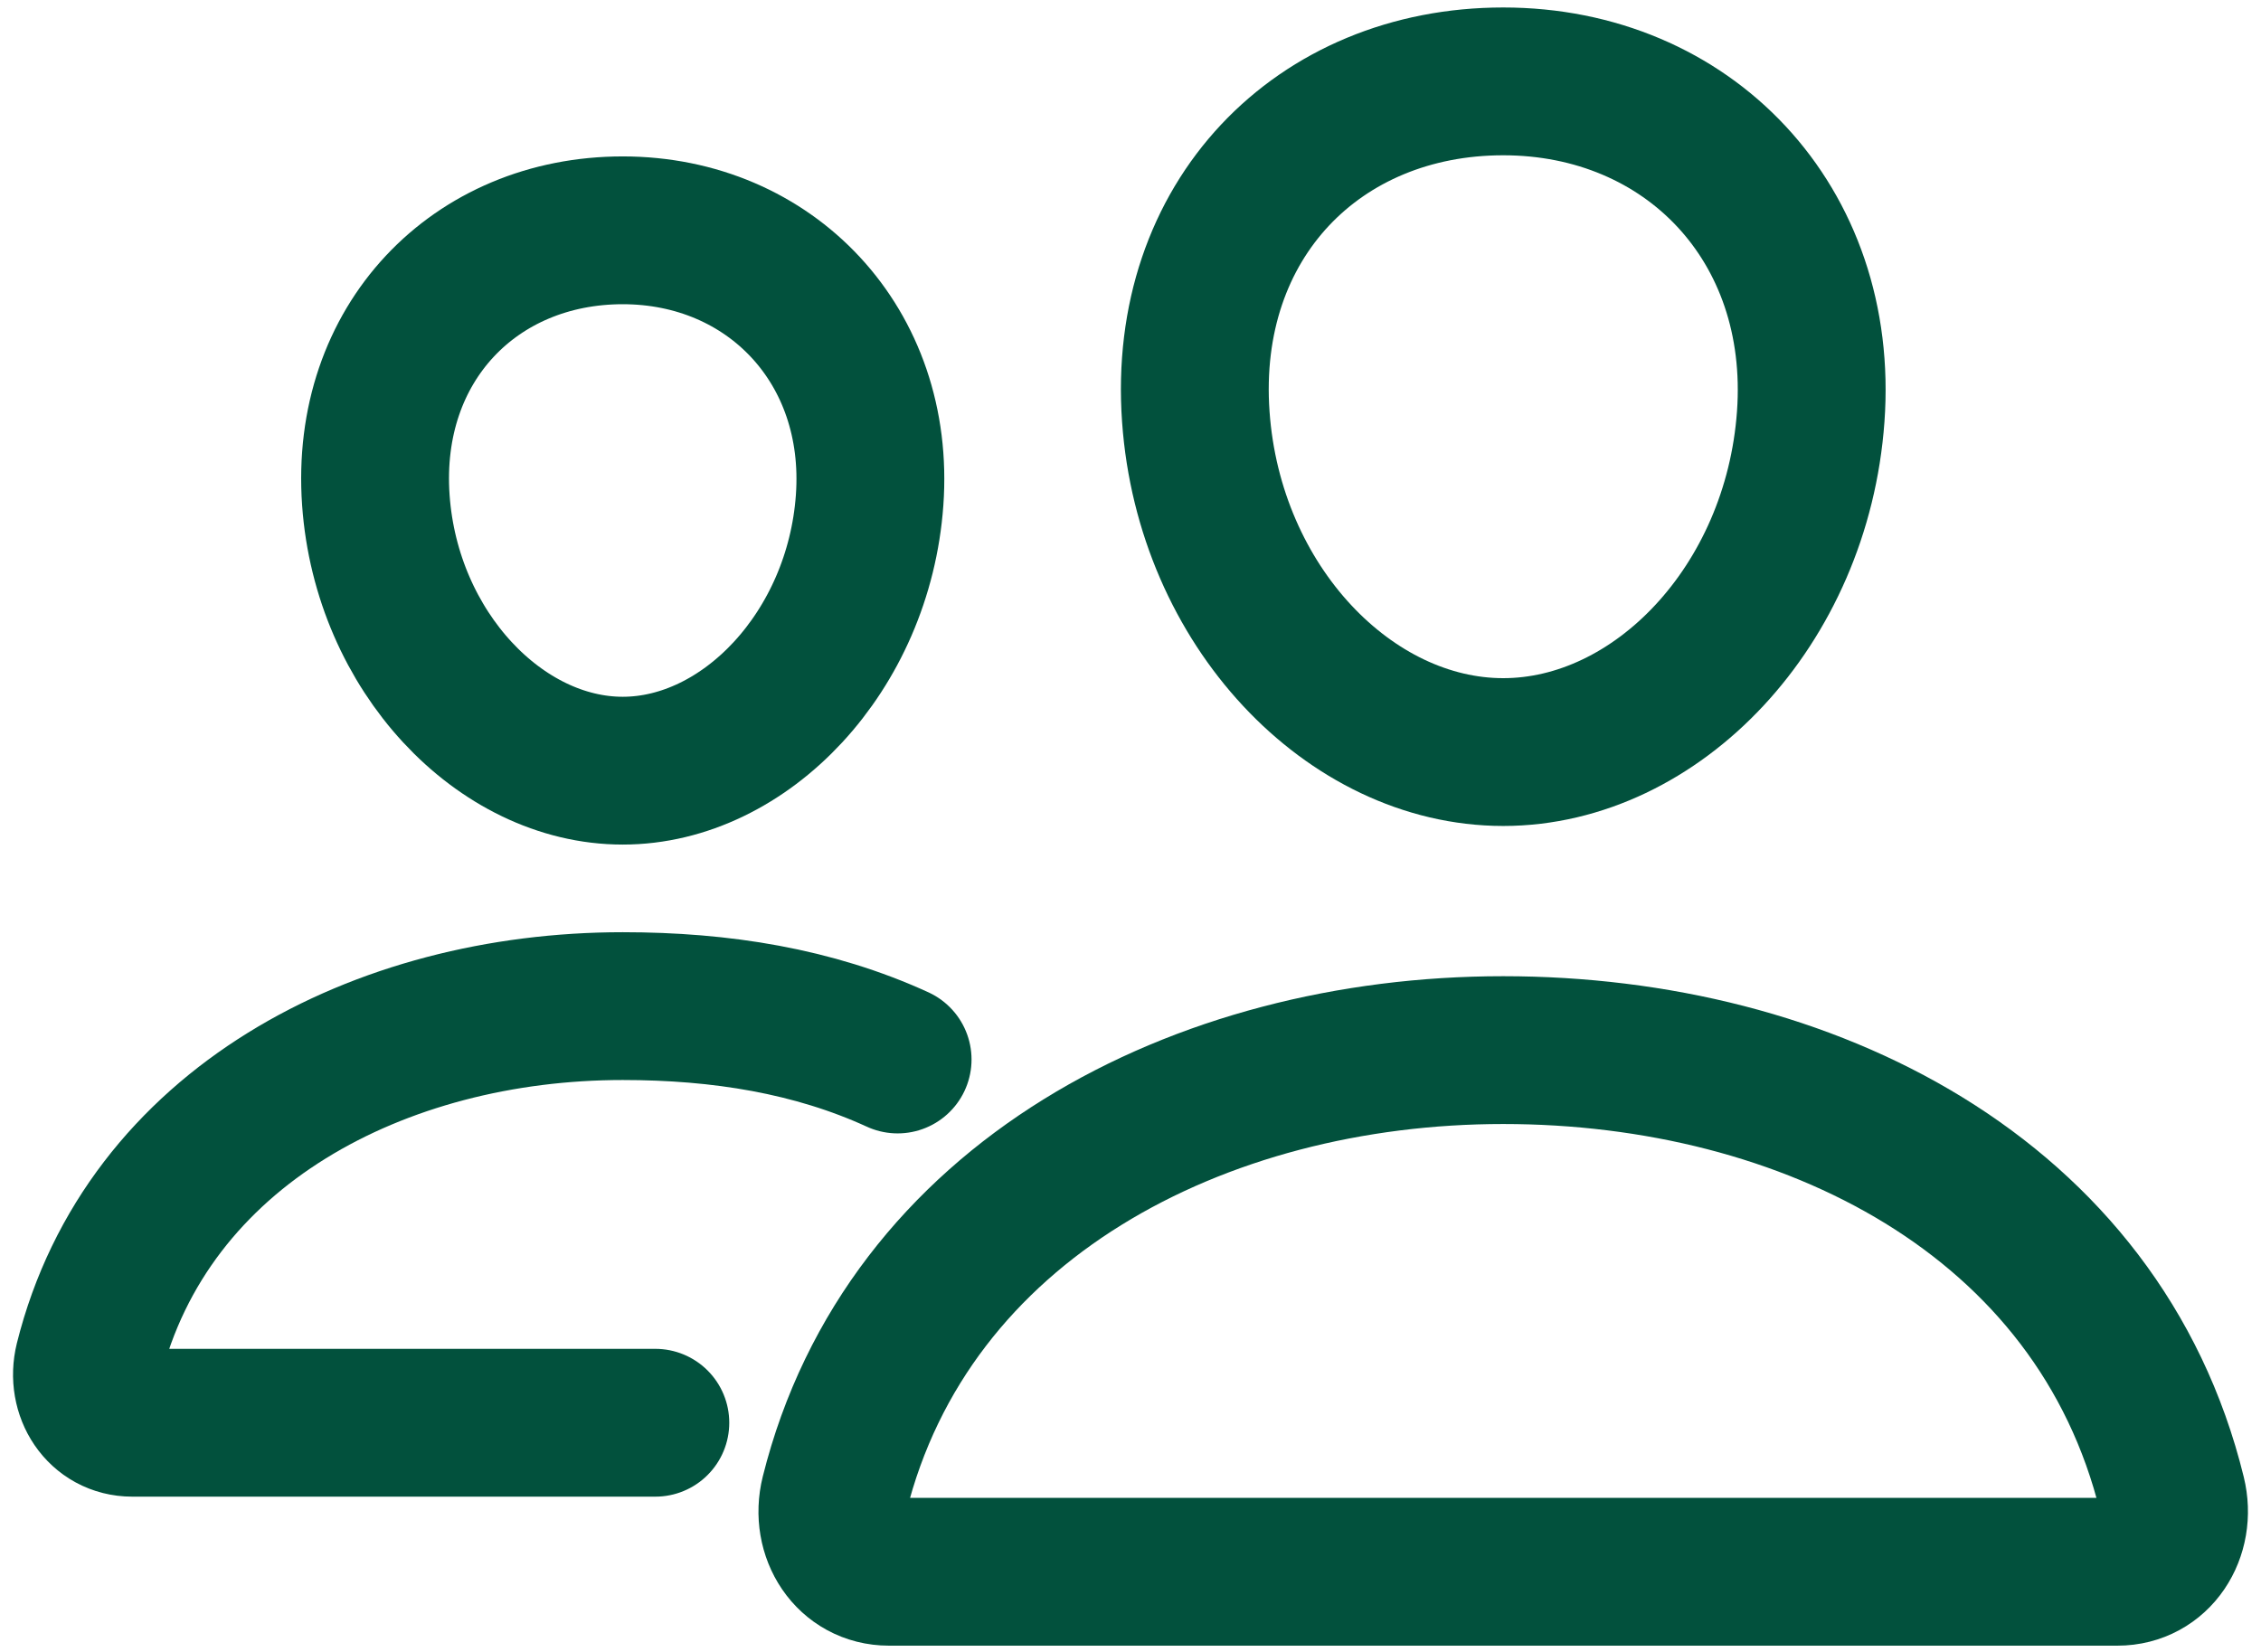
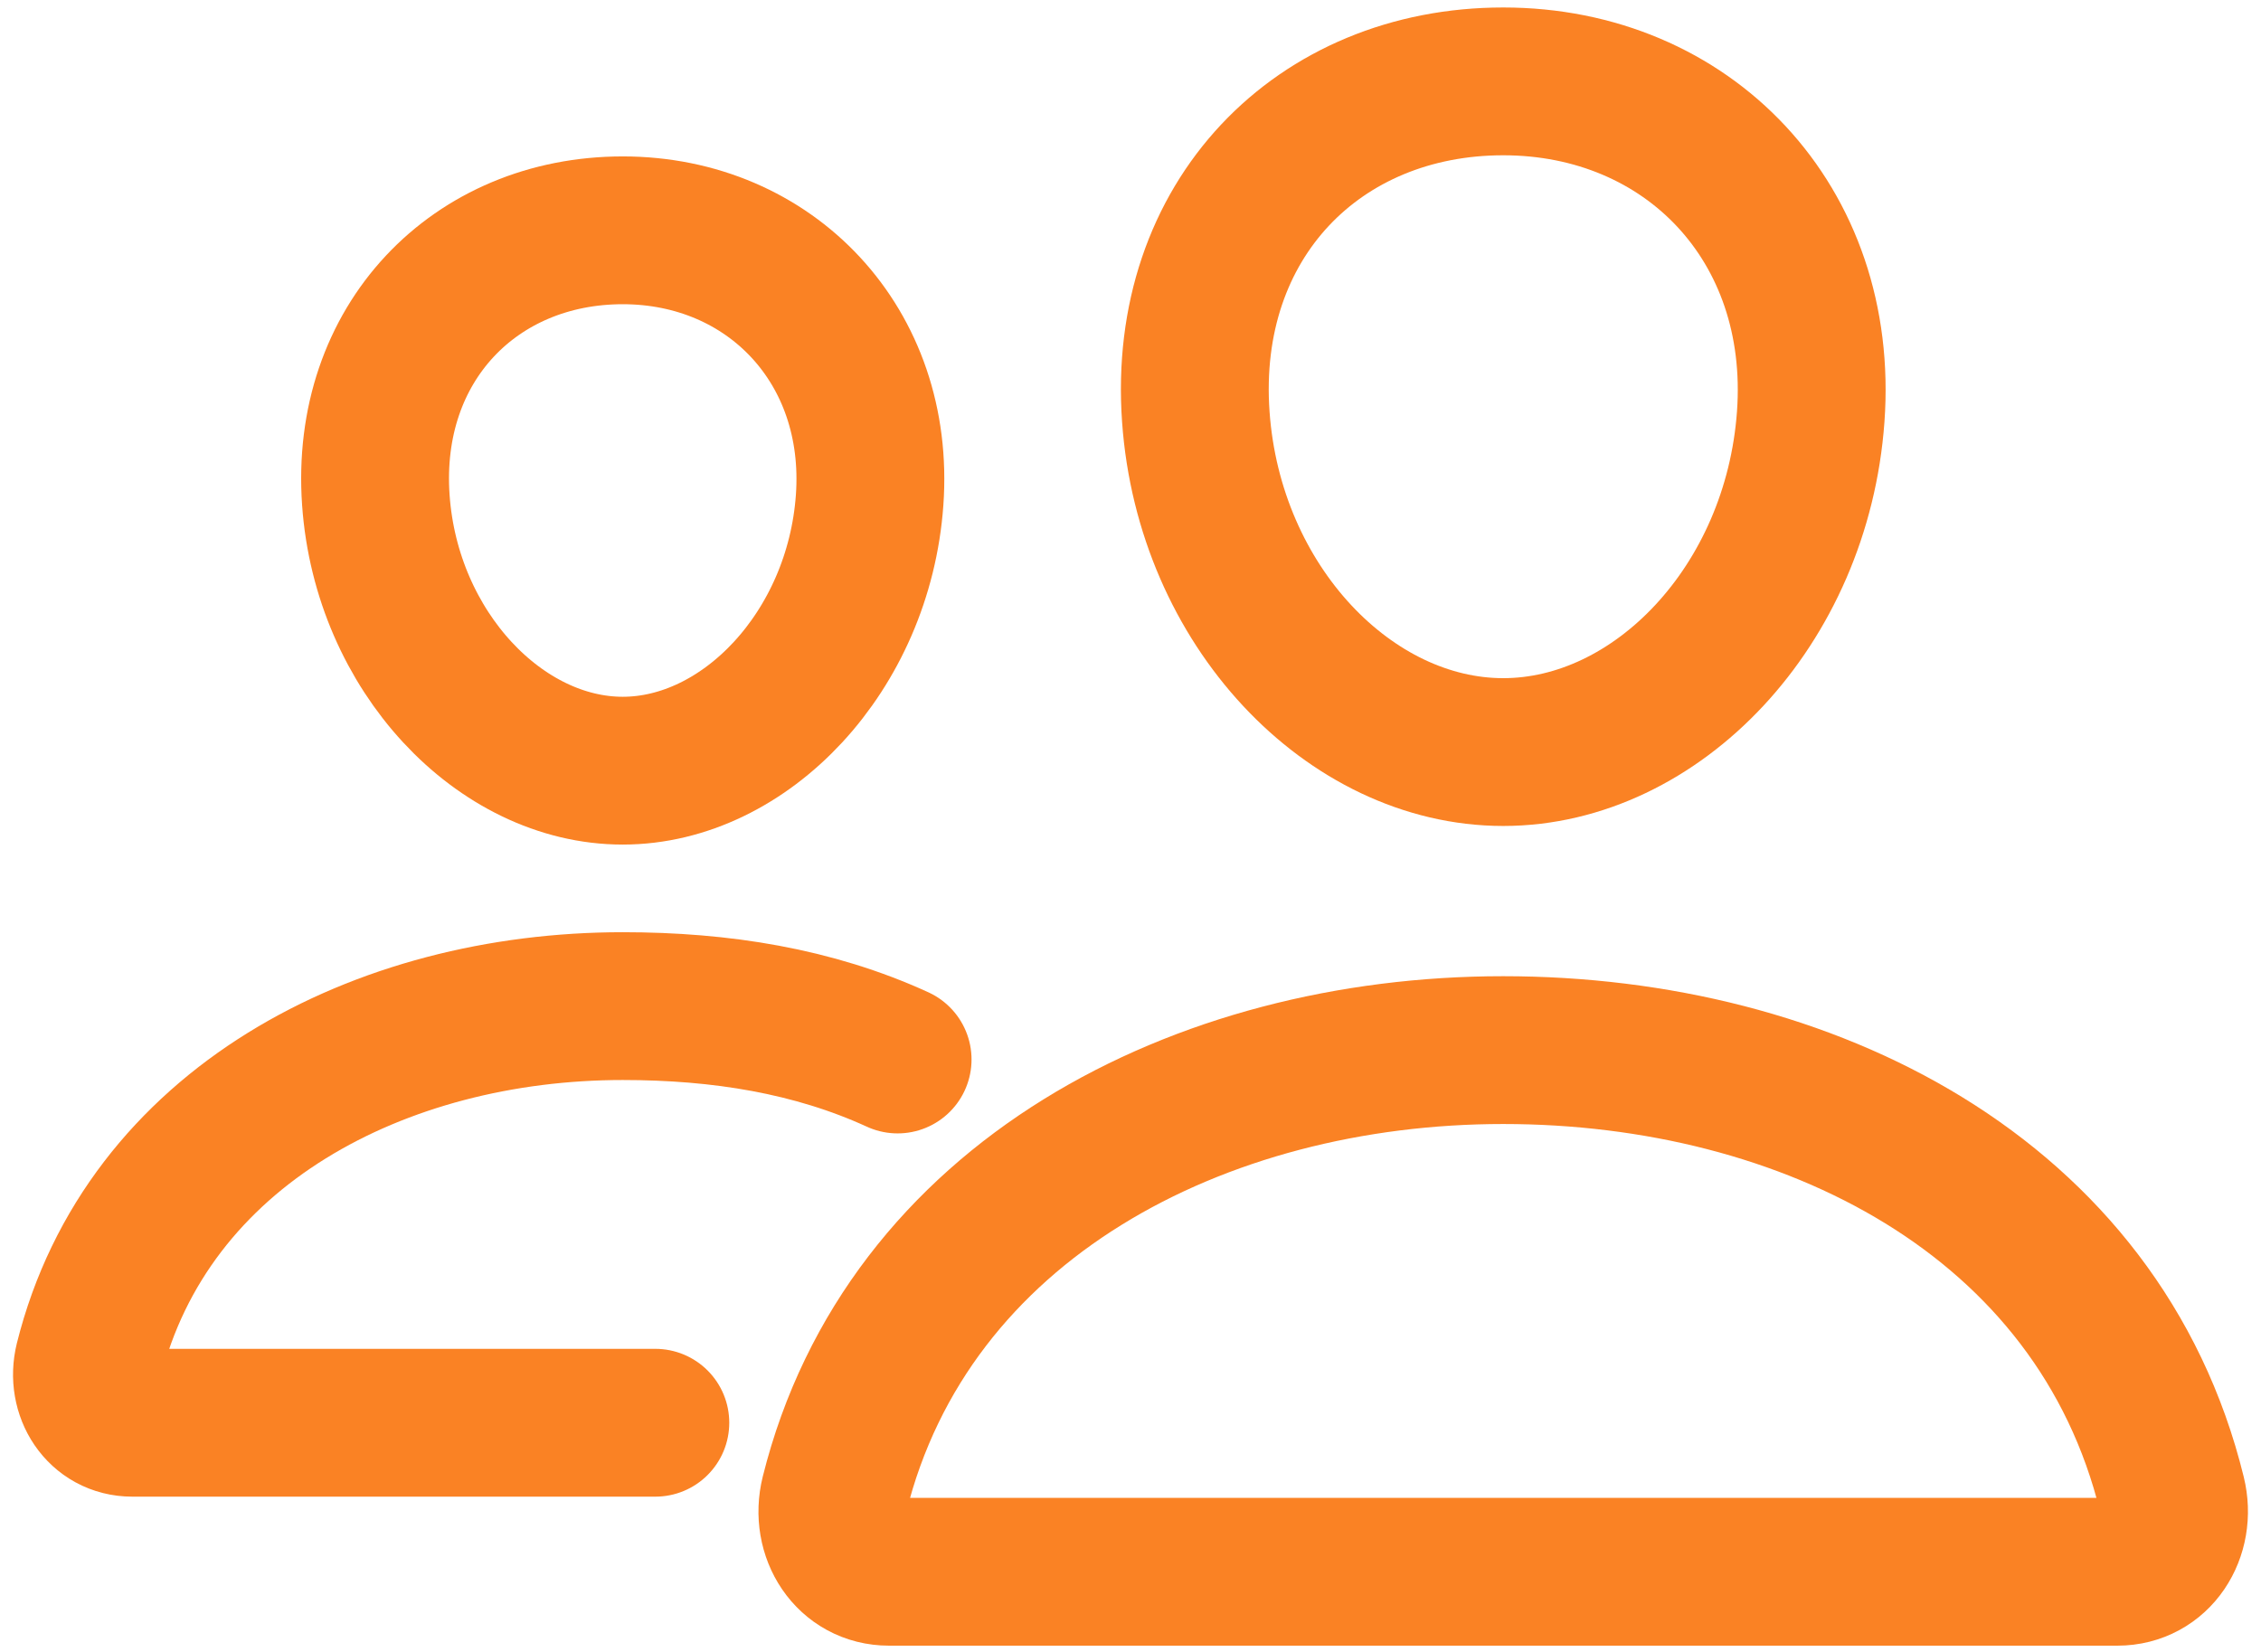
<svg xmlns="http://www.w3.org/2000/svg" width="26" height="19" viewBox="0 0 26 19" fill="none">
-   <path d="M20.822 4.793C20.665 6.971 19.049 8.65 17.286 8.65C15.524 8.65 13.905 6.972 13.751 4.793C13.59 2.526 15.163 0.936 17.286 0.936C19.409 0.936 20.983 2.567 20.822 4.793Z" stroke="#02513D" stroke-width="1.7" stroke-linecap="round" stroke-linejoin="round" />
-   <path d="M17.286 12.078C13.795 12.078 10.437 13.812 9.596 17.189C9.485 17.636 9.765 18.078 10.224 18.078H24.348C24.807 18.078 25.086 17.636 24.976 17.189C24.135 13.758 20.778 12.078 17.286 12.078Z" stroke="#02513D" stroke-width="1.7" stroke-miterlimit="10" />
-   <path d="M10 5.753C9.875 7.493 8.569 8.864 7.161 8.864C5.753 8.864 4.445 7.494 4.322 5.753C4.194 3.943 5.465 2.649 7.161 2.649C8.857 2.649 10.128 3.976 10 5.753Z" stroke="#02513D" stroke-width="1.7" stroke-linecap="round" stroke-linejoin="round" />
-   <path d="M10.322 12.186C9.355 11.743 8.29 11.572 7.161 11.572C4.375 11.572 1.692 12.957 1.019 15.654C0.931 16.011 1.155 16.364 1.521 16.364H7.536" stroke="#02513D" stroke-width="1.7" stroke-miterlimit="10" stroke-linecap="round" />
+   <path d="M20.822 4.793C20.665 6.971 19.049 8.65 17.286 8.65C15.524 8.65 13.905 6.972 13.751 4.793C13.59 2.526 15.163 0.936 17.286 0.936C19.409 0.936 20.983 2.567 20.822 4.793Z" stroke="#FA8224" stroke-width="1.7" stroke-linecap="round" stroke-linejoin="round" />
+   <path d="M17.286 12.078C13.795 12.078 10.437 13.812 9.596 17.189C9.485 17.636 9.765 18.078 10.224 18.078H24.348C24.807 18.078 25.086 17.636 24.976 17.189C24.135 13.758 20.778 12.078 17.286 12.078Z" stroke="#FA8224" stroke-width="1.7" stroke-miterlimit="10" />
+   <path d="M10 5.753C9.875 7.493 8.569 8.864 7.161 8.864C5.753 8.864 4.445 7.494 4.322 5.753C4.194 3.943 5.465 2.649 7.161 2.649C8.857 2.649 10.128 3.976 10 5.753Z" stroke="#FA8224" stroke-width="1.7" stroke-linecap="round" stroke-linejoin="round" />
+   <path d="M10.322 12.186C9.355 11.743 8.29 11.572 7.161 11.572C4.375 11.572 1.692 12.957 1.019 15.654C0.931 16.011 1.155 16.364 1.521 16.364H7.536" stroke="#FA8224" stroke-width="1.7" stroke-miterlimit="10" stroke-linecap="round" />
</svg>
